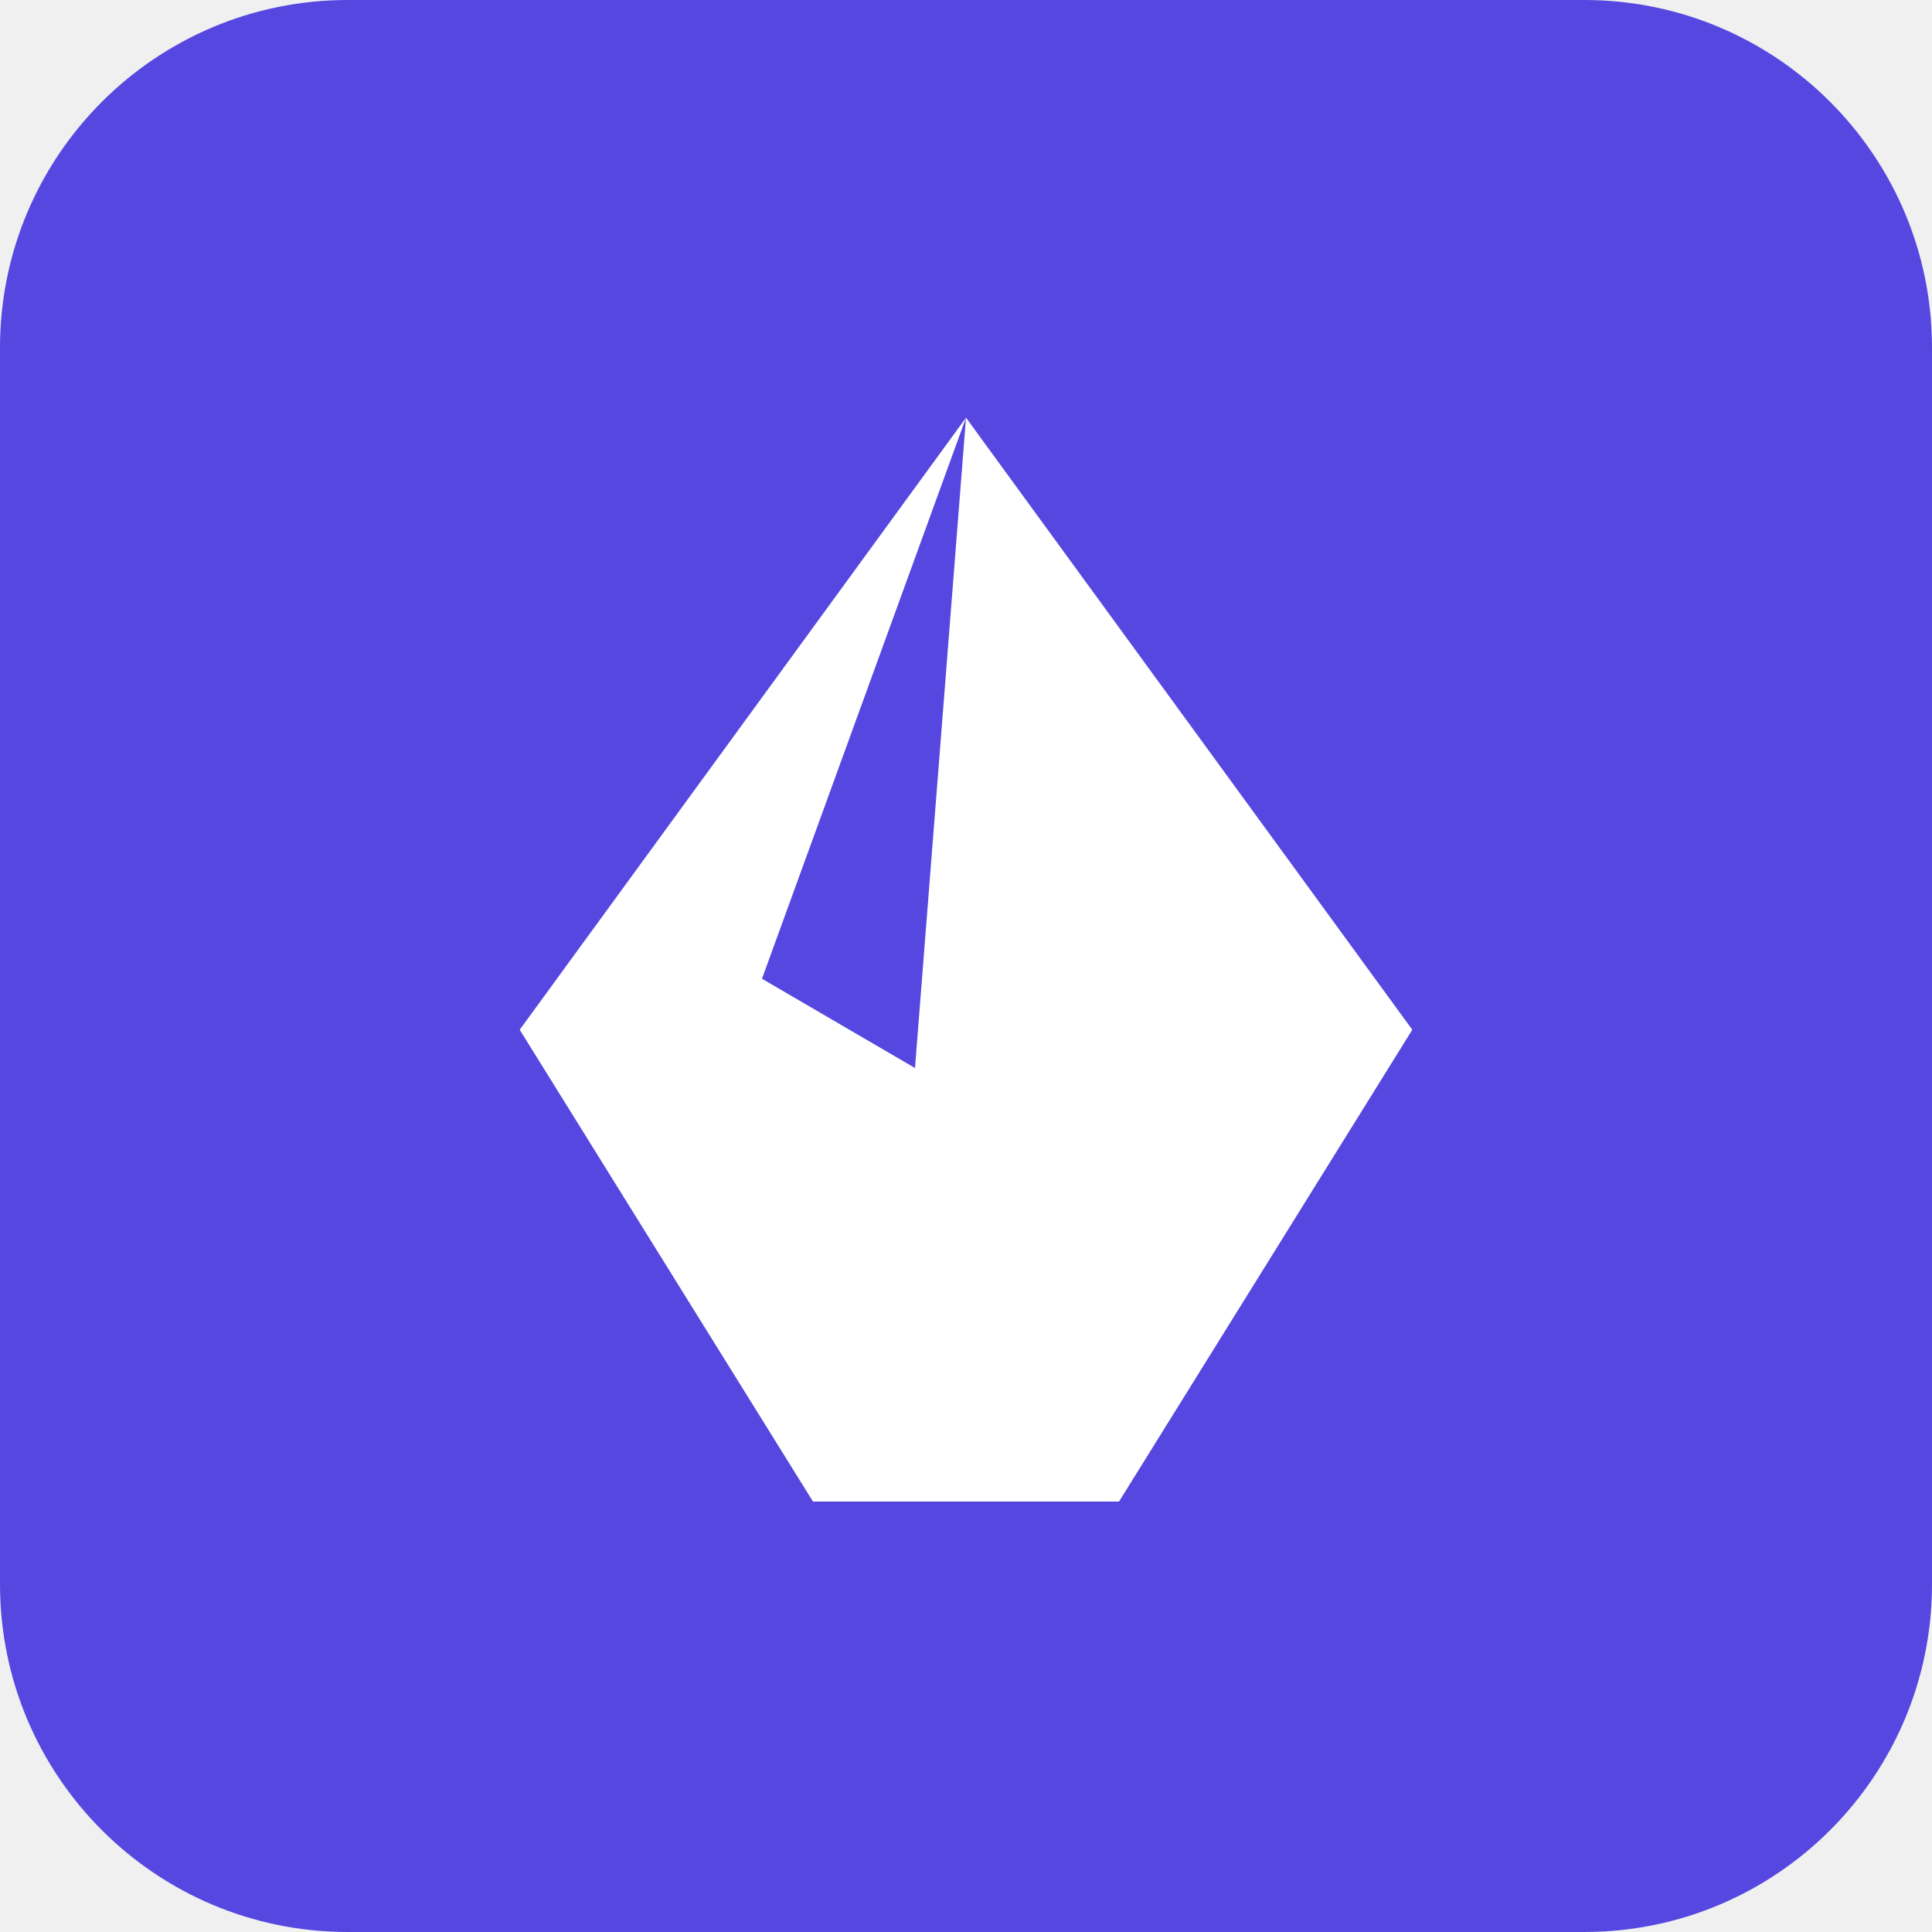
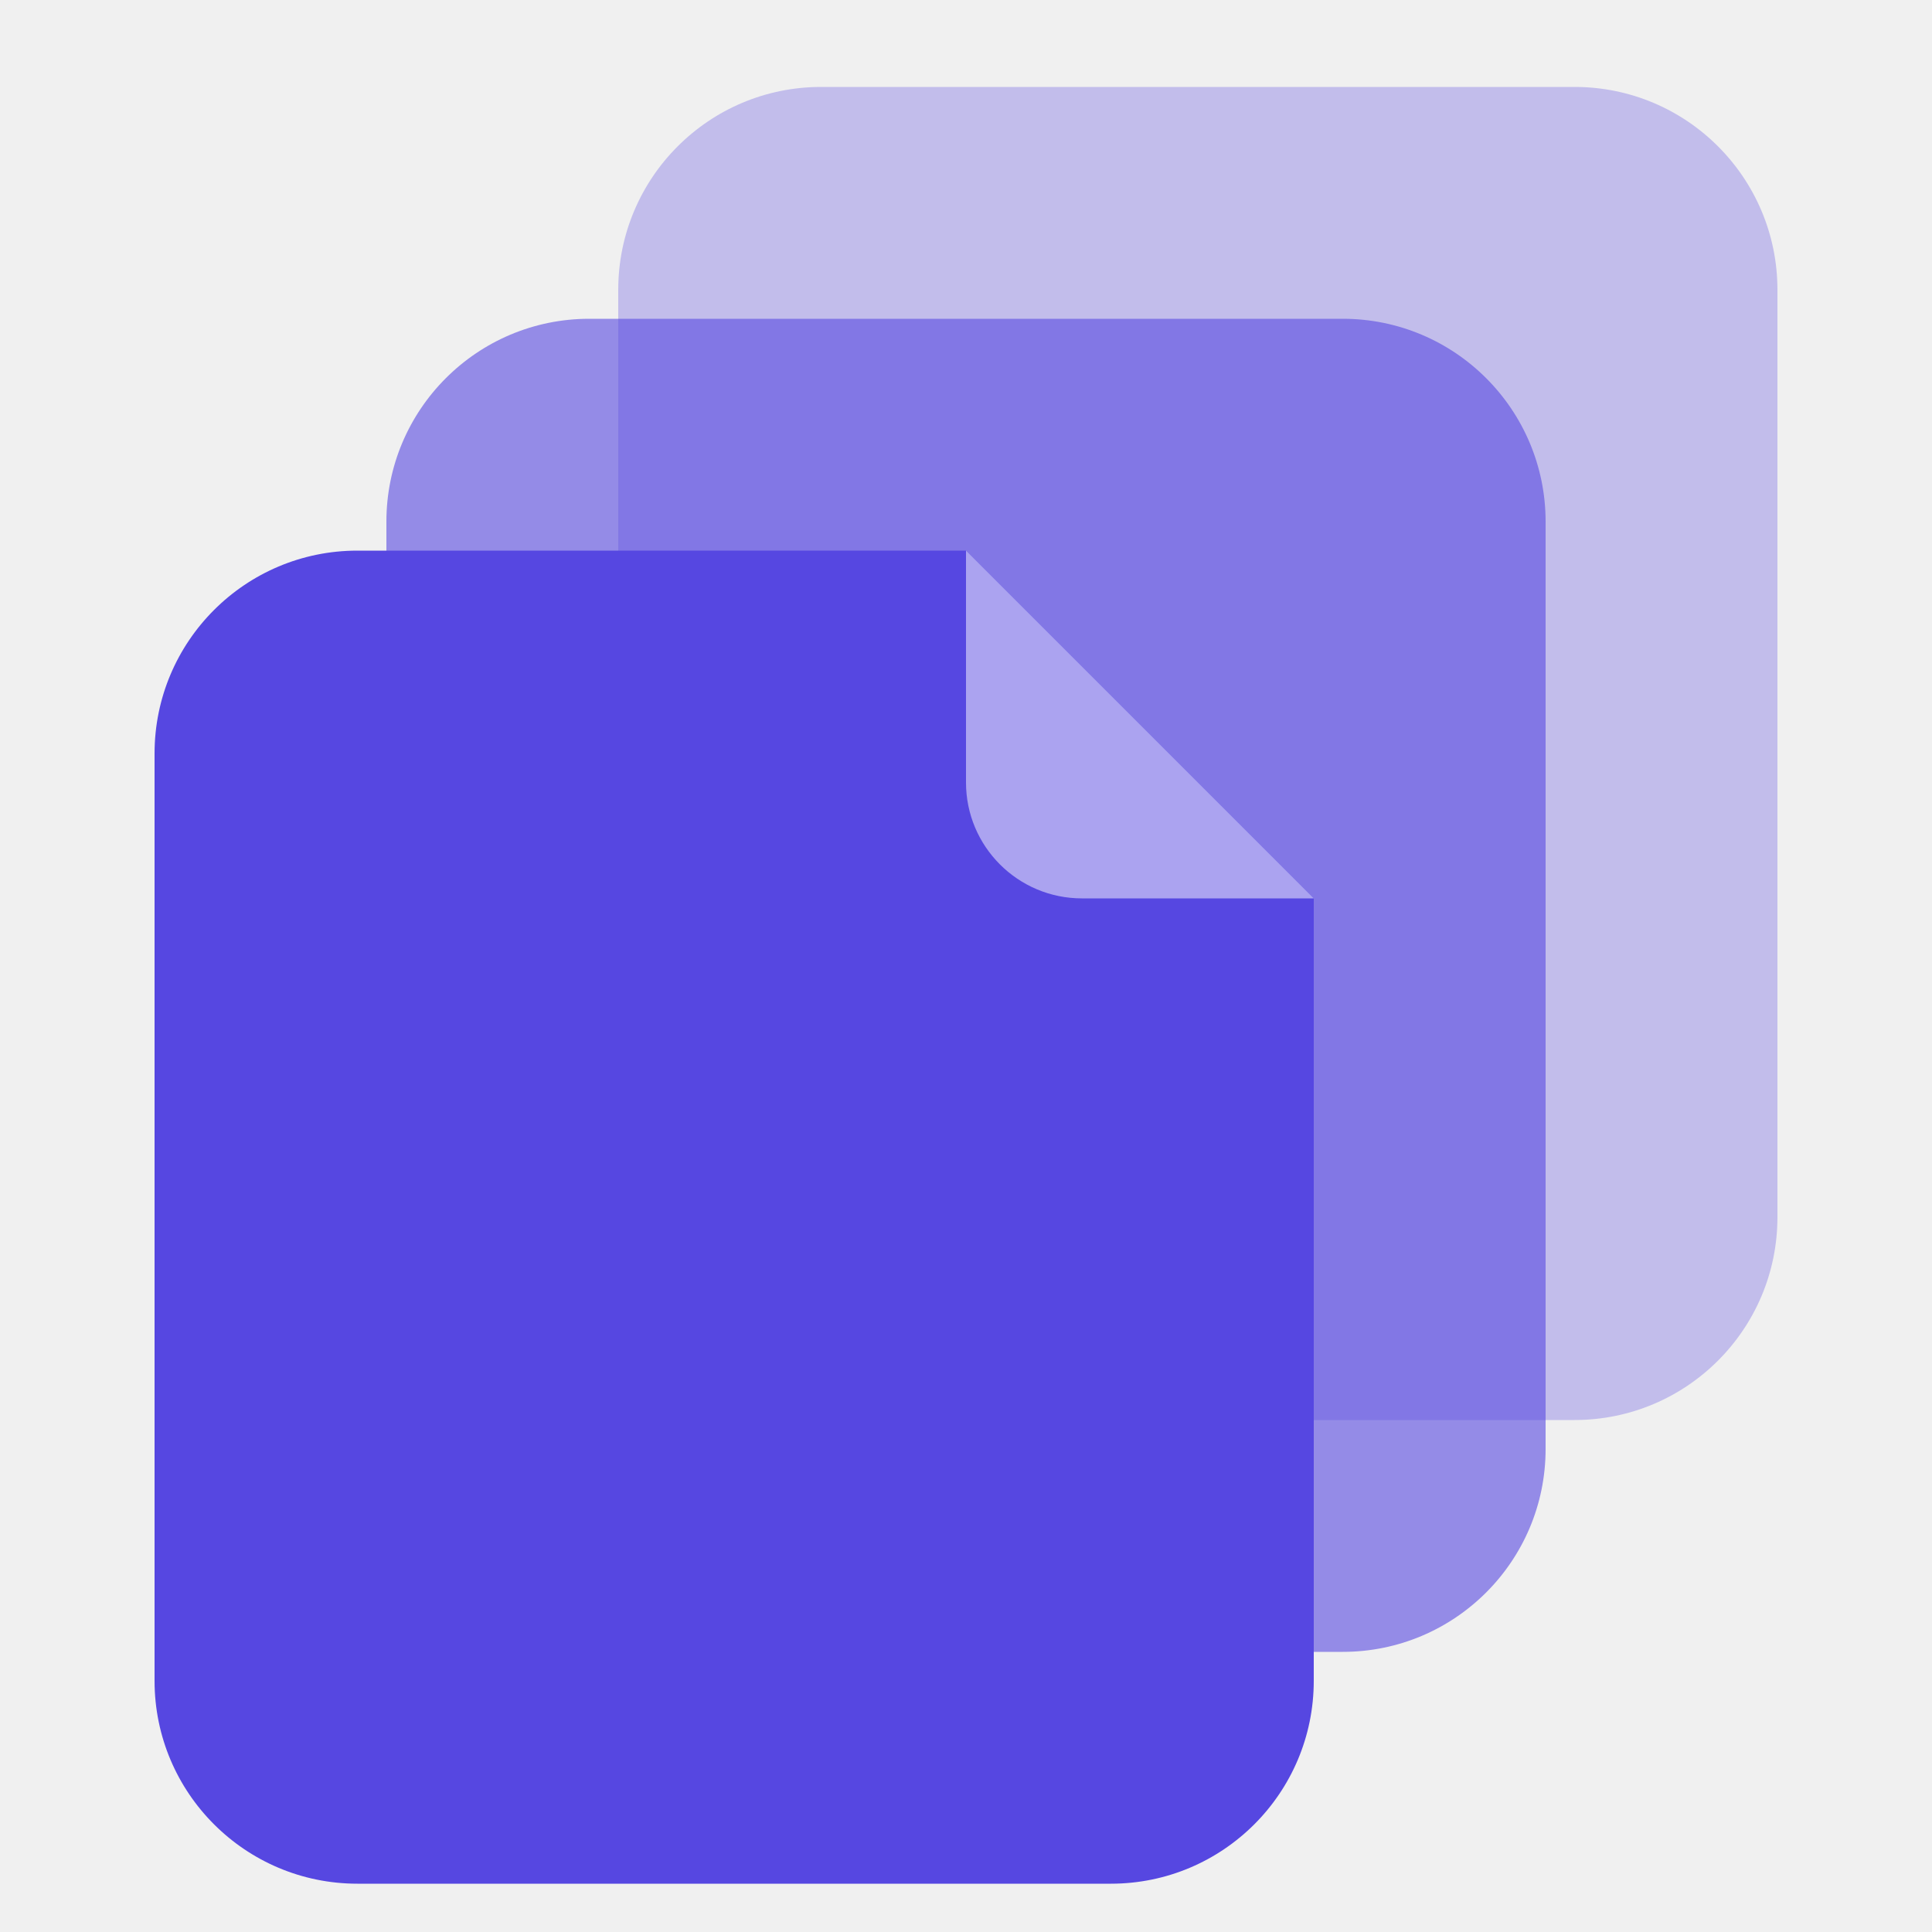
<svg xmlns="http://www.w3.org/2000/svg" viewBox="0 0 100 100" role="img" aria-label="Dropway">
-   <rect width="100" height="100" rx="18" fill="hsl(246 72% 58%)" />
-   <g transform="translate(17 17) scale(0.66)">
-     <path fill="#ffffff" fill-rule="evenodd" d="M50 7 L85 55 L62 92 L38 92 L15 55 Z M50 7 L34 51 L46 58 Z" />
-   </g>
+   <style>.c{fill:#5647e1}.f{fill:#ffffff}@media (prefers-color-scheme:dark){.c{fill:#ffffff}.f{fill:#5647e1}}</style>
+   <rect class="c" x="32" y="4.5" width="60" height="69" rx="10.5" opacity=".3" />
+   <rect class="c" x="20" y="16.5" width="60" height="69" rx="10.5" opacity=".6" />
+   <path class="c" d="M18.5 28.5 H50 L68 46.5 V87 A10.5 10.5 0 0 1 57.5 97.5 H18.5 A10.5 10.5 0 0 1 8 87 V39 A10.5 10.5 0 0 1 18.5 28.5 Z" />
+   <path class="f" opacity=".5" d="M50 28.5 V40.5 A6 6 0 0 0 56 46.5 H68 Z" />
</svg>
